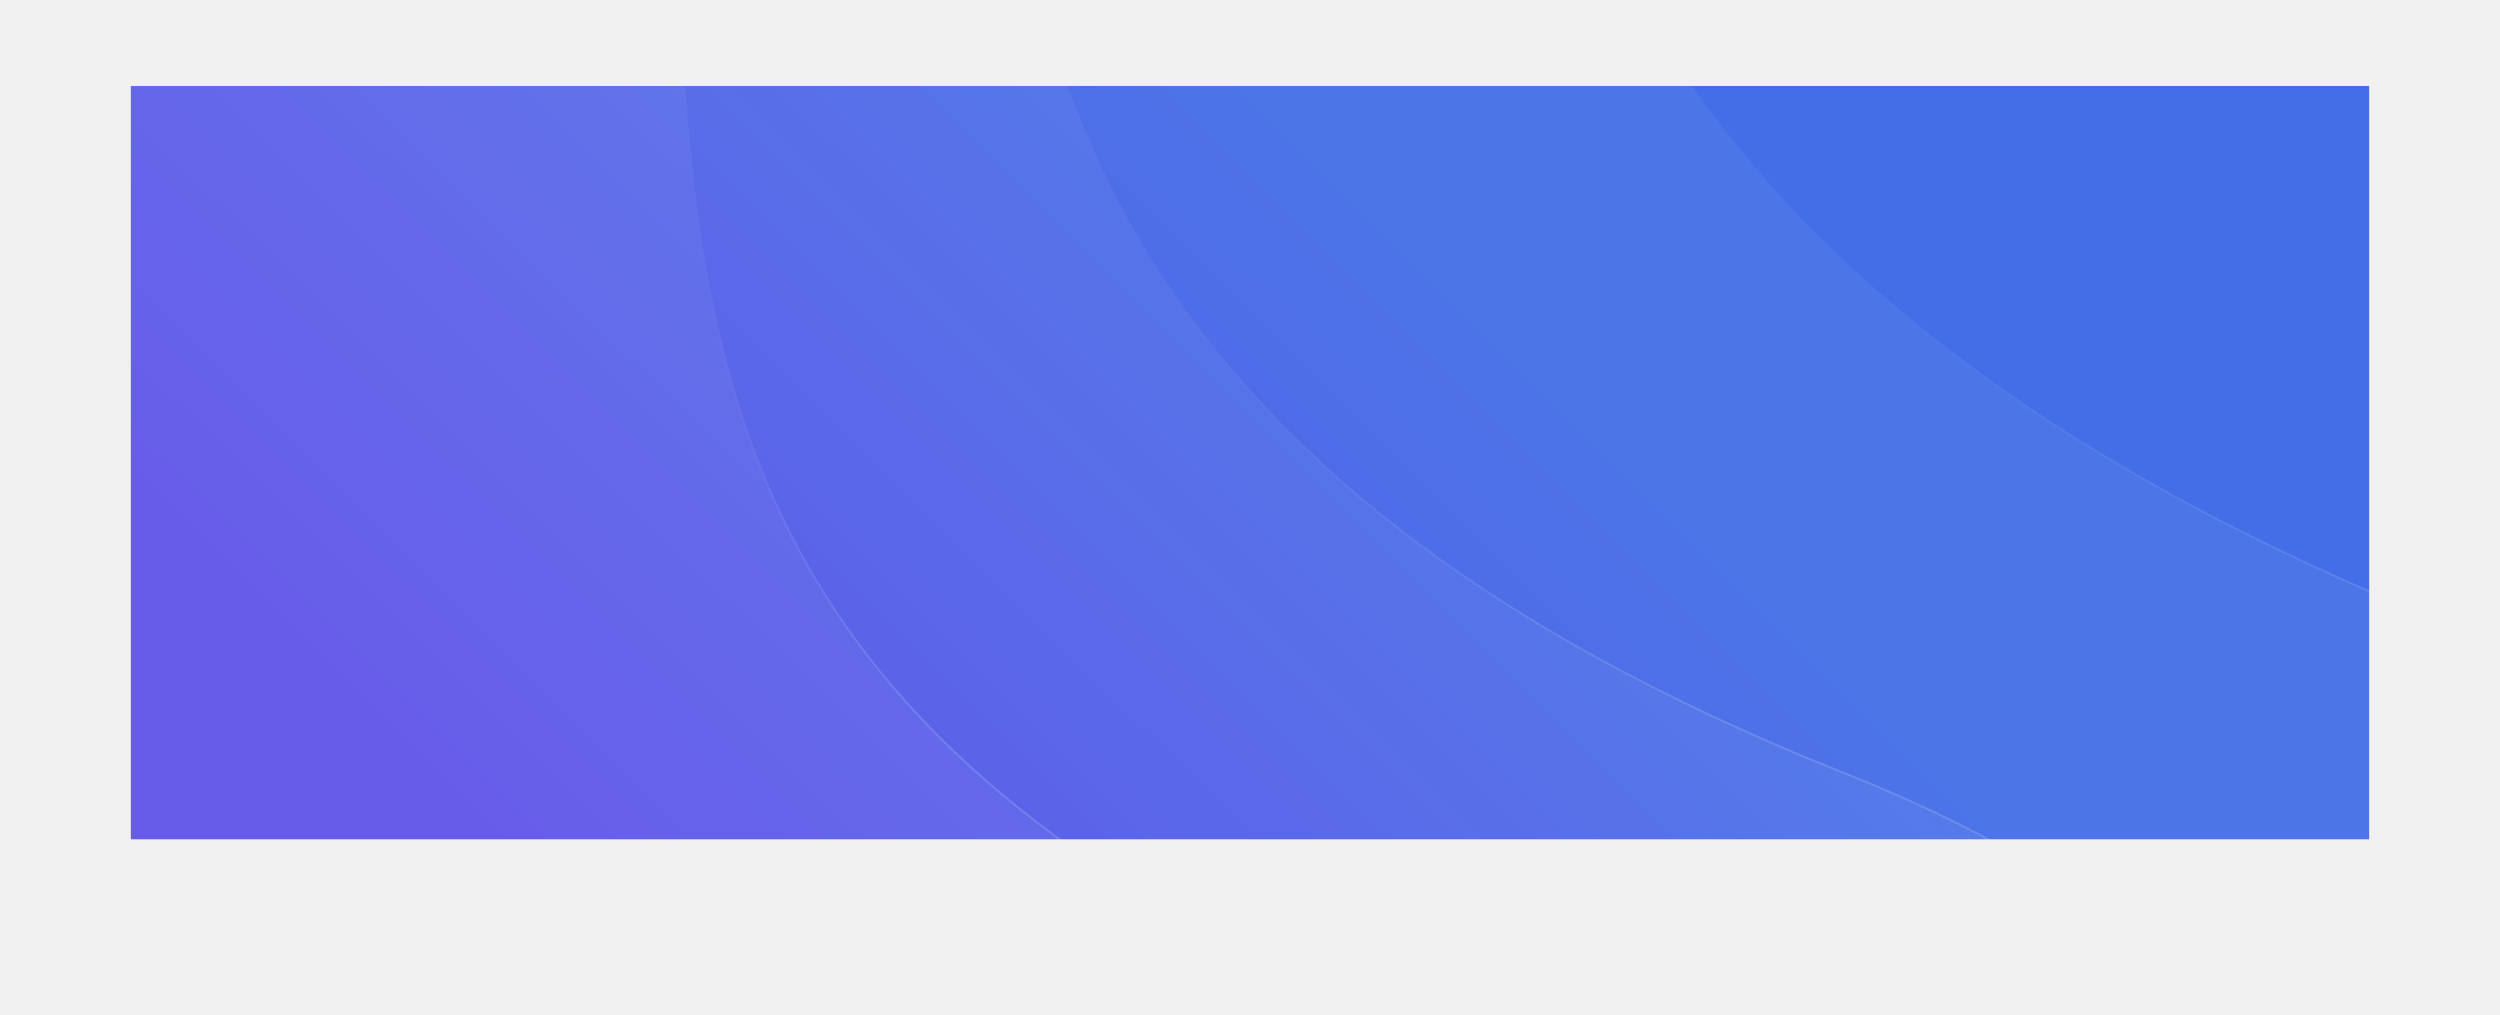
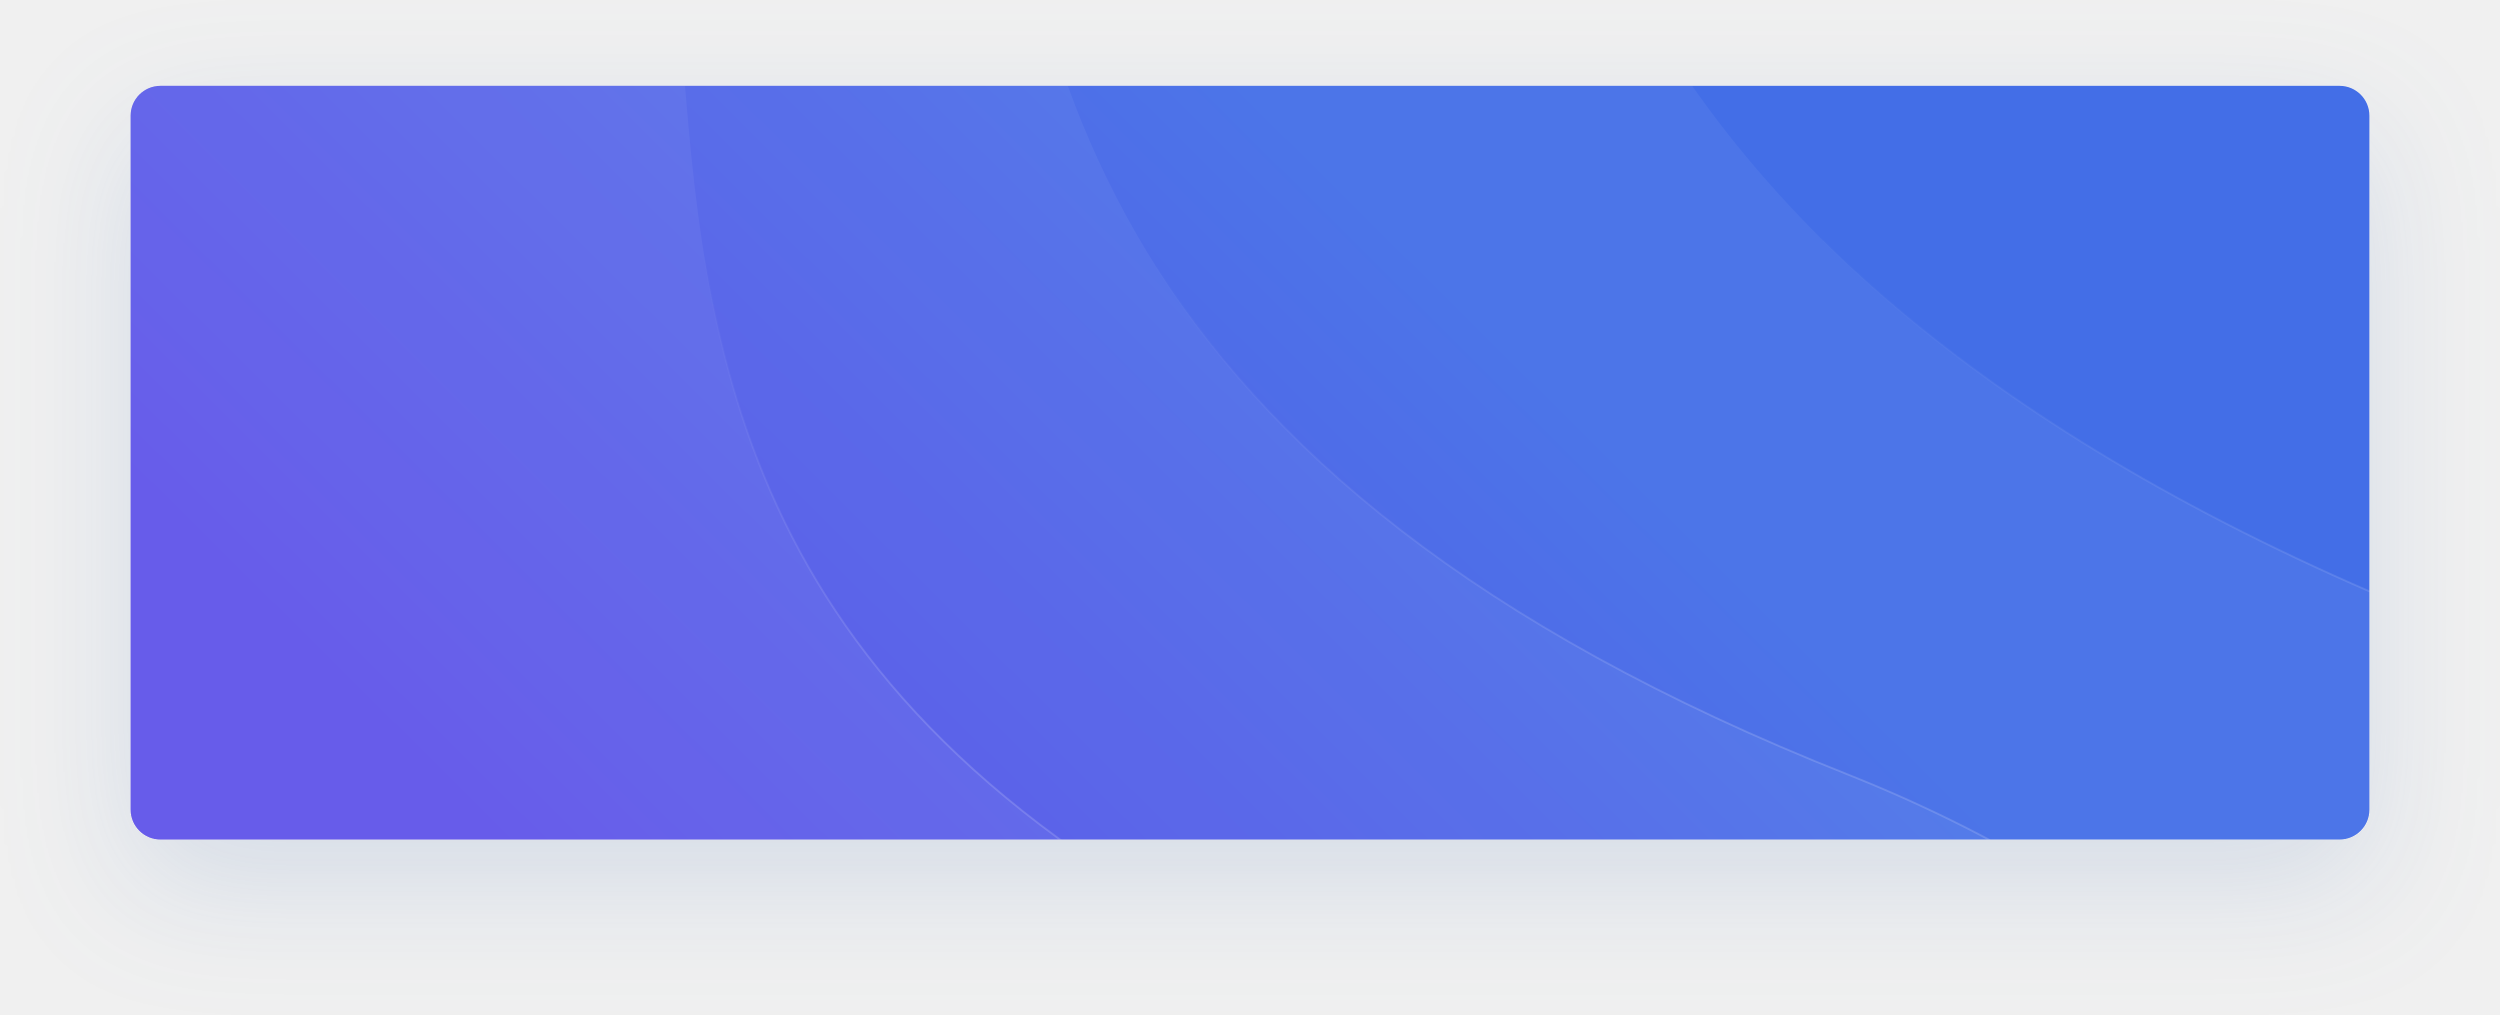
<svg xmlns="http://www.w3.org/2000/svg" width="1340" height="544" viewBox="0 0 1340 544" fill="none">
-   <g clip-path="url(#clip0_1716_58327)" filter="url(#filter0_d_1716_58327)">
-     <rect width="1200" height="404" transform="translate(70 46)" fill="url(#paint0_linear_1716_58327)" />
-     <g clip-path="url(#clip1_1716_58327)">
-       <path d="M-973.061 -808.794L-973.051 -808.79L-973.042 -808.787C-732.464 -721.994 -530.948 -803.986 -318.879 -890.271C-306.83 -895.174 -294.747 -900.091 -282.62 -904.991C-57.04 -996.144 183.571 -1081.71 498.084 -968.032C576.704 -939.616 633.687 -903.572 675.109 -861.551C716.53 -819.532 742.412 -771.514 758.802 -719.117C775.195 -666.715 782.094 -609.933 785.544 -550.387C787.534 -516.037 788.376 -480.798 789.232 -444.954C789.861 -418.64 790.497 -392.001 791.601 -365.15C796.816 -238.348 812.459 -107.078 887.056 15.49C961.657 138.066 1095.18 251.872 1336.01 343.845C1817.21 527.609 1940.43 1030.61 1838.08 1490.22C1786.91 1720 1679.36 1938.89 1532.03 2101.5C1384.7 2264.1 1197.61 2370.42 987.354 2375.15C776.901 2379.89 633.472 2400.75 523.563 2439.28C413.638 2477.82 337.272 2534.03 260.93 2609.43C220.293 2649.56 179.666 2695.12 133.987 2746.35C8.051 2887.58 -156.284 3071.88 -465.104 3304.19C-885.755 3620.62 -1450.46 3559.07 -1866 3302.26C-2281.53 3045.46 -2547.68 2593.53 -2371.49 2129.38C-2283.33 1897.13 -2239.24 1736.18 -2228.21 1605.42C-2217.18 1474.63 -2239.24 1374.08 -2283.34 1262.65C-2307.51 1201.57 -2338.3 1137.23 -2373.89 1062.86C-2468.15 865.87 -2596.11 598.466 -2724.09 134.707C-2805.51 -160.307 -2791.15 -389.003 -2710.29 -560.545C-2629.44 -732.081 -2482.06 -846.543 -2297.25 -913.025C-1927.62 -1046 -1408.39 -986.97 -973.061 -808.794Z" fill="white" fill-opacity="0.05" stroke="url(#paint1_linear_1716_58327)" />
-       <path d="M-1006.65 -578.731L-1006.64 -578.727L-1006.63 -578.724C-796.531 -500.829 -618.935 -568.762 -432.982 -639.891C-424.368 -643.187 -415.735 -646.489 -407.08 -649.784C-211.585 -724.208 -4.785 -794.946 260.441 -699.074C399.493 -648.805 464.211 -574.026 495.731 -485.181C521.465 -412.644 525.082 -330.724 528.866 -244.988C529.721 -225.631 530.584 -206.079 531.712 -186.397C537.834 -79.581 551.77 30.996 614.65 134.809C677.536 238.631 789.334 335.625 991.058 415.372C1396.07 576.629 1505.27 1007.9 1420.55 1400.96C1335.84 1794.04 1057.27 2148.53 687.17 2156.28C504.243 2160.15 379.634 2178.52 284.36 2212.15C189.07 2245.79 123.154 2294.69 57.599 2359.56C23.741 2393.07 -10.019 2430.84 -47.68 2472.97C-155.84 2593.96 -296.182 2750.96 -563.487 2946.5C-923.694 3210 -1402.84 3158.02 -1755.93 2939.97C-2109.03 2721.92 -2335.87 2337.92 -2191.73 1937.5C-2119.6 1743.59 -2083.42 1607.52 -2074.44 1495.61C-2065.45 1383.68 -2083.67 1295.95 -2120.28 1198.75C-2141.42 1142.62 -2168.68 1083.34 -2200.38 1014.42C-2278.46 844.641 -2383.45 616.351 -2490.1 232.46C-2558.41 -14.01 -2545.95 -206.995 -2477.36 -353.069C-2408.78 -499.14 -2284.04 -598.375 -2127.67 -657.282C-1814.91 -775.105 -1375.68 -731.54 -1006.65 -578.731Z" fill="white" fill-opacity="0.05" stroke="url(#paint2_linear_1716_58327)" />
-       <path d="M-944.552 -291.046L-944.545 -291.043L-944.537 -291.04C-764.809 -221.945 -610.966 -275.734 -451.074 -331.637C-446.008 -333.408 -440.935 -335.182 -435.855 -336.954C-270.443 -394.651 -97.453 -450.558 118.488 -372.493C239.38 -328.778 298.084 -266.549 328.352 -193.615C354.241 -131.232 359.344 -60.997 364.671 12.332C365.577 24.8 366.49 37.358 367.512 49.981C374.542 136.81 386.77 226.693 437.934 311.75C489.103 396.816 579.178 476.998 741.791 544.519C1070.62 683.27 1165.79 1042.81 1098.71 1369.33C1031.63 1695.85 802.361 1988.99 482.676 1995.02C327.275 1998.04 221.485 2013.92 140.845 2042.65C60.19 2071.38 4.724 2112.96 -50.044 2167.32C-77.177 2194.25 -104.136 2224.31 -133.904 2257.51C-224.288 2358.3 -340.56 2487.95 -566.179 2646.43C-865.944 2857 -1259.53 2814.6 -1550.18 2635.3C-1840.83 2456 -2028.37 2139.92 -1916.28 1803.25C-1860.18 1647.68 -1831.92 1536.48 -1824.98 1443.42C-1818.03 1350.35 -1832.41 1275.45 -1861.52 1192.47C-1879.67 1140.76 -1903.55 1085.89 -1931.56 1021.52C-1948.47 982.655 -1966.89 940.328 -1986.47 893.146C-2038.46 767.8 -2098.63 608.113 -2160.42 387.834C-2215.63 189.911 -2205.06 32.636 -2148.74 -87.972C-2092.42 -208.578 -1990.34 -292.586 -1862.4 -343.918C-1606.51 -446.59 -1247.28 -418.486 -944.552 -291.046Z" fill="white" fill-opacity="0.05" stroke="url(#paint3_linear_1716_58327)" />
-       <path opacity="0.05" d="M-1502.19 729.761C-1618.36 326.083 -1161.25 161.413 -820.813 314.907C-587.978 416.444 -400.984 226.215 -165.907 311.239C172.715 433.783 -94.48 661.245 242.811 833.402C596.288 1021.14 511.403 1698.88 73.038 1704.05C-328.255 1709.22 -213.794 1868.12 -571.949 2077.76C-930.105 2287.41 -1462.68 1984.6 -1366.51 1565.63C-1270.34 1250.08 -1360.5 1214.42 -1502.19 729.761Z" fill="white" />
+   <g filter="url(#filter0_d_1716_58327)">
+     <g clip-path="url(#clip0_1716_58327)">
+       <rect x="70" y="46" width="1200" height="404" rx="16" fill="url(#paint0_linear_1716_58327)" />
+       <g clip-path="url(#clip1_1716_58327)">
+         <path d="M-973.061 -808.794L-973.051 -808.79L-973.042 -808.787C-732.464 -721.994 -530.948 -803.986 -318.879 -890.271C-306.83 -895.174 -294.747 -900.091 -282.62 -904.991C-57.04 -996.144 183.571 -1081.71 498.084 -968.032C576.704 -939.616 633.687 -903.572 675.109 -861.551C716.53 -819.532 742.412 -771.514 758.802 -719.117C775.195 -666.715 782.094 -609.933 785.544 -550.387C787.534 -516.037 788.376 -480.798 789.232 -444.954C789.861 -418.64 790.497 -392.001 791.601 -365.15C796.816 -238.348 812.459 -107.078 887.056 15.49C961.657 138.066 1095.18 251.872 1336.01 343.845C1817.21 527.609 1940.43 1030.61 1838.08 1490.22C1786.91 1720 1679.36 1938.89 1532.03 2101.5C1384.7 2264.1 1197.61 2370.42 987.354 2375.15C776.901 2379.89 633.472 2400.75 523.563 2439.28C413.638 2477.82 337.272 2534.03 260.93 2609.43C220.293 2649.56 179.666 2695.12 133.987 2746.35C8.051 2887.58 -156.284 3071.88 -465.104 3304.19C-885.755 3620.62 -1450.46 3559.07 -1866 3302.26C-2281.53 3045.46 -2547.68 2593.53 -2371.49 2129.38C-2283.33 1897.13 -2239.24 1736.18 -2228.21 1605.42C-2217.18 1474.63 -2239.24 1374.08 -2283.34 1262.65C-2307.51 1201.57 -2338.3 1137.23 -2373.89 1062.86C-2468.15 865.87 -2596.11 598.466 -2724.09 134.707C-2805.51 -160.307 -2791.15 -389.003 -2710.29 -560.545C-2629.44 -732.081 -2482.06 -846.543 -2297.25 -913.025C-1927.62 -1046 -1408.39 -986.97 -973.061 -808.794Z" fill="white" fill-opacity="0.05" stroke="url(#paint1_linear_1716_58327)" />
+         <path d="M-1006.65 -578.731L-1006.64 -578.727L-1006.63 -578.724C-796.531 -500.829 -618.935 -568.762 -432.982 -639.891C-424.368 -643.187 -415.735 -646.489 -407.08 -649.784C-211.585 -724.208 -4.785 -794.946 260.441 -699.074C399.493 -648.805 464.211 -574.026 495.731 -485.181C521.465 -412.644 525.082 -330.724 528.866 -244.988C529.721 -225.631 530.584 -206.079 531.712 -186.397C537.834 -79.581 551.77 30.996 614.65 134.809C677.536 238.631 789.334 335.625 991.06 415.372C1396.07 576.629 1505.27 1007.9 1420.55 1400.96C1335.84 1794.04 1057.27 2148.53 687.17 2156.28C504.243 2160.15 379.634 2178.52 284.36 2212.15C189.07 2245.79 123.154 2294.69 57.599 2359.56C23.741 2393.07 -10.019 2430.84 -47.68 2472.97C-155.84 2593.96 -296.182 2750.96 -563.487 2946.5C-923.694 3210 -1402.84 3158.02 -1755.93 2939.97C-2109.03 2721.92 -2335.87 2337.92 -2191.73 1937.5C-2119.6 1743.59 -2083.42 1607.52 -2074.44 1495.61C-2065.45 1383.68 -2083.67 1295.95 -2120.28 1198.75C-2141.42 1142.62 -2168.68 1083.34 -2200.38 1014.42C-2278.46 844.641 -2383.45 616.351 -2490.1 232.46C-2558.41 -14.01 -2545.95 -206.995 -2477.36 -353.069C-2408.78 -499.14 -2284.04 -598.375 -2127.67 -657.282C-1814.91 -775.105 -1375.68 -731.54 -1006.65 -578.731Z" fill="white" fill-opacity="0.05" stroke="url(#paint2_linear_1716_58327)" />
+         <path d="M-944.552 -291.046L-944.545 -291.043L-944.537 -291.04C-764.809 -221.945 -610.966 -275.734 -451.074 -331.637C-446.008 -333.408 -440.935 -335.182 -435.855 -336.954C-270.443 -394.651 -97.453 -450.558 118.488 -372.493C239.38 -328.778 298.084 -266.549 328.352 -193.615C354.241 -131.232 359.344 -60.997 364.671 12.332C365.577 24.8 366.49 37.358 367.512 49.981C374.542 136.81 386.77 226.693 437.934 311.75C489.103 396.816 579.178 476.998 741.791 544.519C1070.62 683.27 1165.79 1042.81 1098.71 1369.33C1031.63 1695.85 802.361 1988.99 482.676 1995.02C327.275 1998.04 221.485 2013.92 140.845 2042.65C60.19 2071.38 4.724 2112.96 -50.044 2167.32C-77.177 2194.25 -104.136 2224.31 -133.904 2257.51C-224.288 2358.3 -340.56 2487.95 -566.179 2646.43C-865.944 2857 -1259.53 2814.6 -1550.18 2635.3C-1840.83 2456 -2028.37 2139.92 -1916.28 1803.25C-1860.18 1647.68 -1831.92 1536.48 -1824.98 1443.42C-1818.03 1350.35 -1832.41 1275.45 -1861.52 1192.47C-1879.67 1140.76 -1903.55 1085.89 -1931.56 1021.52C-1948.47 982.655 -1966.89 940.328 -1986.47 893.146C-2038.46 767.8 -2098.63 608.113 -2160.42 387.834C-2215.63 189.911 -2205.06 32.636 -2148.74 -87.972C-2092.42 -208.578 -1990.34 -292.586 -1862.4 -343.918C-1606.51 -446.59 -1247.28 -418.486 -944.552 -291.046Z" fill="white" fill-opacity="0.05" stroke="url(#paint3_linear_1716_58327)" />
+         <path opacity="0.05" d="M-1502.19 729.761C-1618.36 326.083 -1161.25 161.413 -820.813 314.907C-587.978 416.444 -400.984 226.215 -165.907 311.239C172.715 433.783 -94.48 661.245 242.811 833.402C596.288 1021.14 511.403 1698.88 73.038 1704.05C-328.255 1709.22 -213.794 1868.12 -571.949 2077.76C-930.105 2287.41 -1462.68 1984.6 -1366.51 1565.63C-1270.34 1250.08 -1360.5 1214.42 -1502.19 729.761Z" fill="white" />
+       </g>
    </g>
  </g>
  <defs>
    <filter id="filter0_d_1716_58327" x="0" y="0" width="1340" height="544" filterUnits="userSpaceOnUse" color-interpolation-filters="sRGB">
      <feFlood flood-opacity="0" result="BackgroundImageFix" />
      <feColorMatrix in="SourceAlpha" type="matrix" values="0 0 0 0 0 0 0 0 0 0 0 0 0 0 0 0 0 0 127 0" result="hardAlpha" />
      <feOffset dy="24" />
      <feGaussianBlur stdDeviation="35" />
      <feComposite in2="hardAlpha" operator="out" />
      <feColorMatrix type="matrix" values="0 0 0 0 0.23 0 0 0 0 0.421 0 0 0 0 0.708 0 0 0 0.15 0" />
      <feBlend mode="normal" in2="BackgroundImageFix" result="effect1_dropShadow_1716_58327" />
      <feBlend mode="normal" in="SourceGraphic" in2="effect1_dropShadow_1716_58327" result="shape" />
    </filter>
-     <linearGradient id="paint0_linear_1716_58327" x1="600" y1="0" x2="197.313" y2="406.028" gradientUnits="userSpaceOnUse">
+     <linearGradient id="paint0_linear_1716_58327" x1="670" y1="46" x2="267.313" y2="452.028" gradientUnits="userSpaceOnUse">
      <stop stop-color="#436EE7" />
      <stop offset="1" stop-color="#5043E7" />
    </linearGradient>
    <linearGradient id="paint1_linear_1716_58327" x1="972.5" y1="125" x2="1347.76" y2="387.548" gradientUnits="userSpaceOnUse">
      <stop stop-color="white" stop-opacity="0" />
      <stop offset="1" stop-color="white" stop-opacity="0.15" />
    </linearGradient>
    <linearGradient id="paint2_linear_1716_58327" x1="626" y1="130" x2="905.139" y2="395.778" gradientUnits="userSpaceOnUse">
      <stop stop-color="white" stop-opacity="0" />
      <stop offset="1" stop-color="white" stop-opacity="0.15" />
    </linearGradient>
    <linearGradient id="paint3_linear_1716_58327" x1="359" y1="146" x2="499.5" y2="395" gradientUnits="userSpaceOnUse">
      <stop stop-color="white" stop-opacity="0" />
      <stop offset="1" stop-color="white" stop-opacity="0.15" />
    </linearGradient>
    <clipPath id="clip0_1716_58327">
-       <rect width="1200" height="404" fill="white" transform="translate(70 46)" />
+       <rect x="70" y="46" width="1200" height="404" rx="16" fill="white" />
    </clipPath>
    <clipPath id="clip1_1716_58327">
      <rect width="1440" height="580" fill="white" transform="translate(-50 -45)" />
    </clipPath>
  </defs>
</svg>
